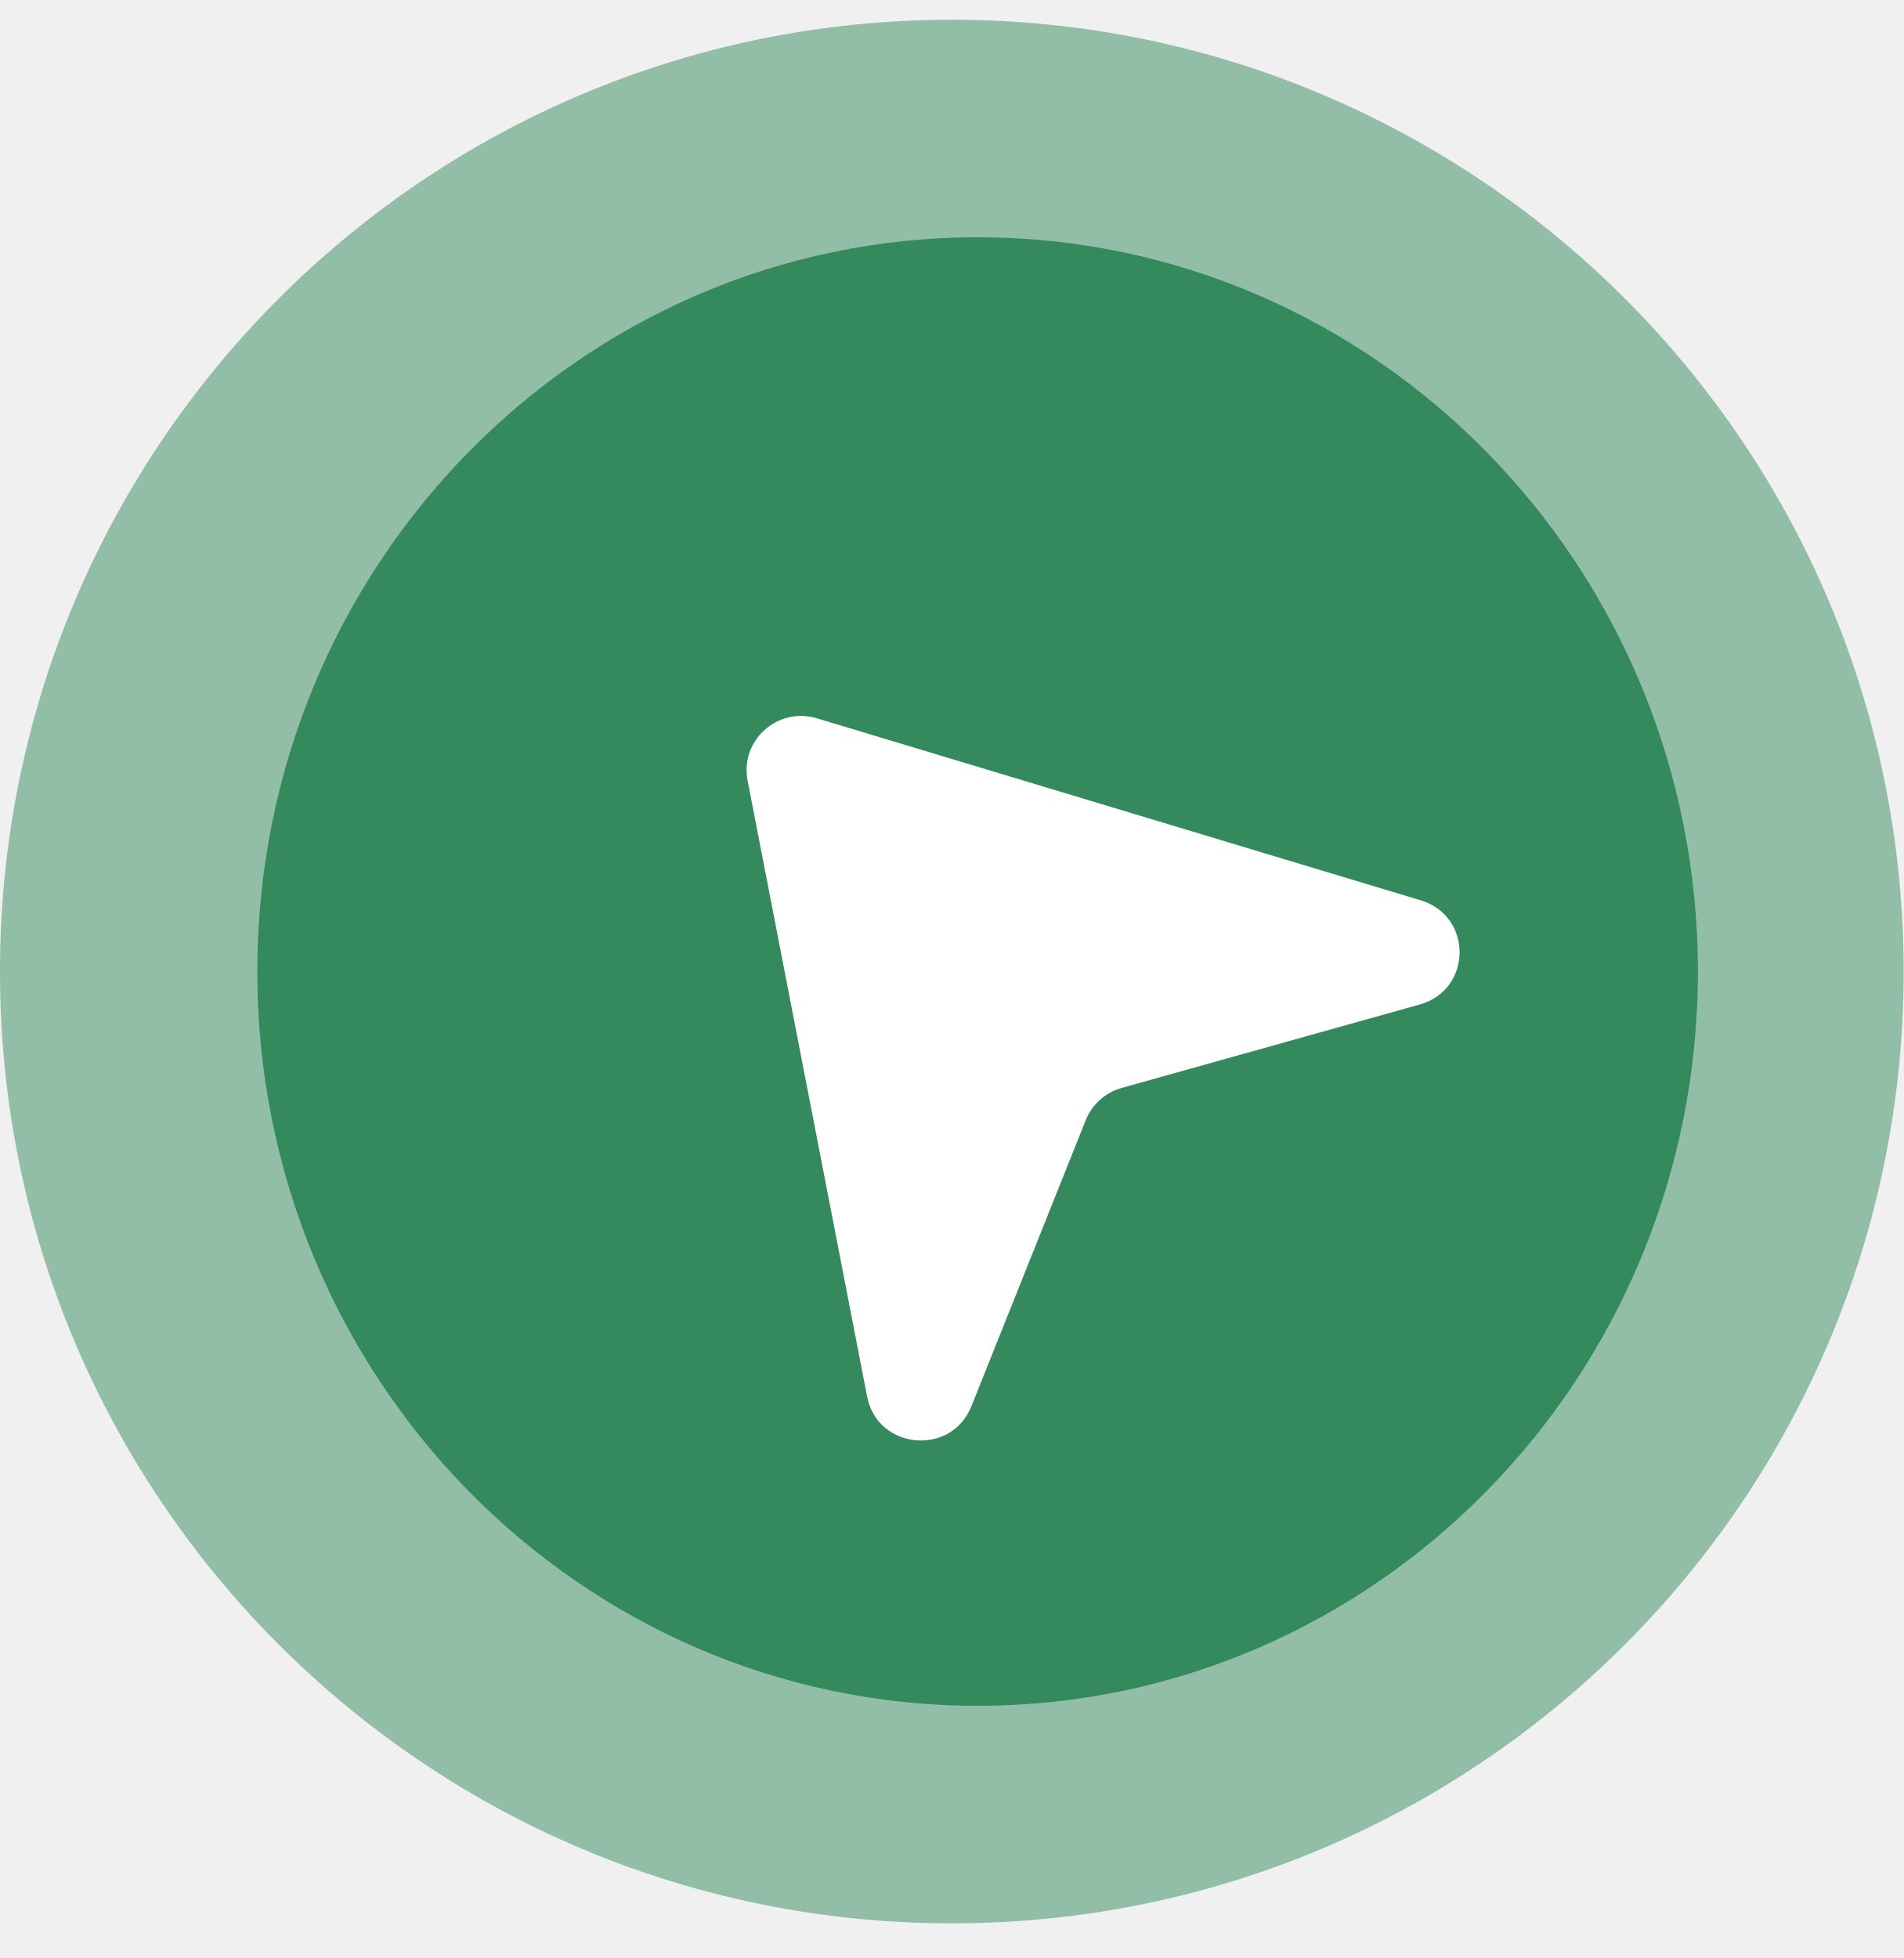
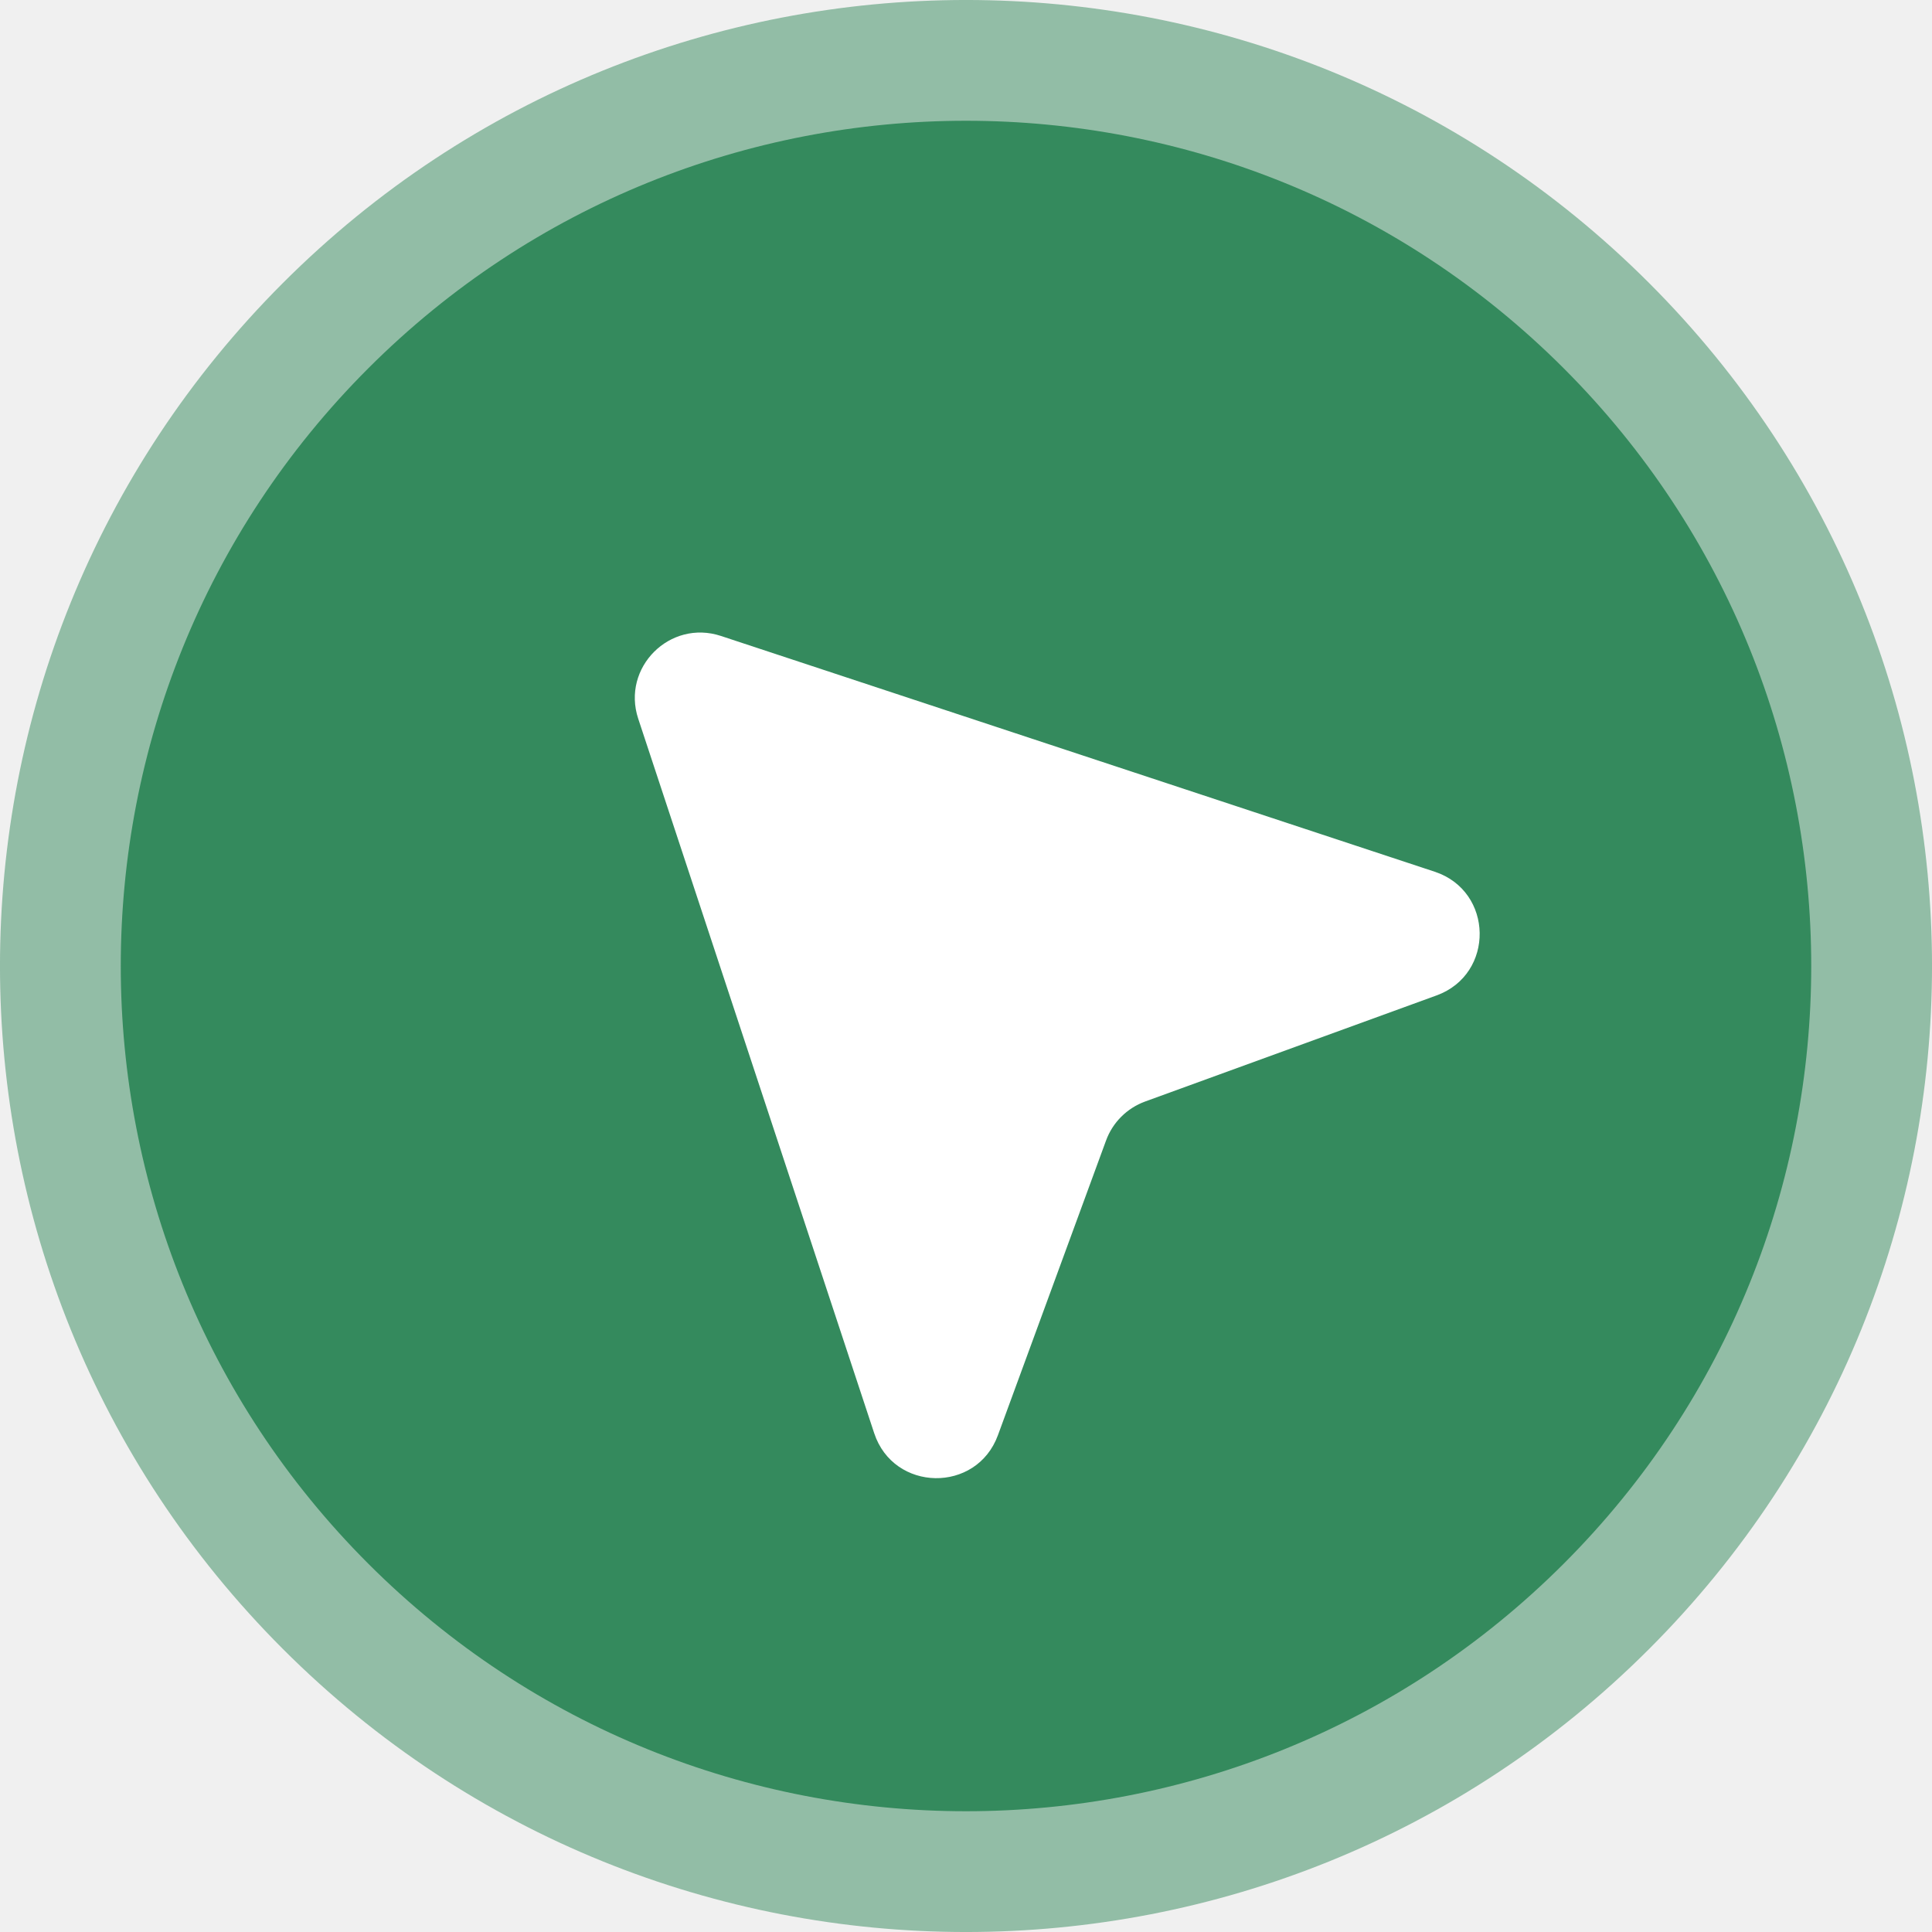
- <svg xmlns="http://www.w3.org/2000/svg" width="35" height="36" viewBox="0 0 35 36" fill="none">
-   <circle cx="17.5" cy="17.863" r="17.5" fill="#348A5D" fill-opacity="0.5" />
-   <ellipse cx="17.974" cy="17.863" rx="13.243" ry="13.5" fill="#348A5D" />
-   <path transform="rotate(315, 18.5, 18.5)" d="M18.072 12.203C18.492 11.581 19.425 11.633 19.782 12.297L25.266 22.514C25.74 23.397 24.773 24.346 23.9 23.855L18.939 21.064C18.666 20.911 18.34 20.893 18.054 21.015L12.845 23.249C11.928 23.642 11.059 22.592 11.617 21.766L18.072 12.203Z" fill="white" />
+ <svg xmlns="http://www.w3.org/2000/svg" width="35" height="35" viewBox="0 0 35 35" fill="none">
+   <path d="M29.874 29.874C36.709 23.04 36.709 11.96 29.874 5.126C23.04 -1.709 11.96 -1.709 5.126 5.126C-1.709 11.96 -1.709 23.04 5.126 29.874C11.96 36.709 23.04 36.709 29.874 29.874Z" fill="#348A5D" fill-opacity="0.5" />
+   <path d="M28.328 28.328C34.307 22.348 34.307 12.652 28.328 6.672C22.348 0.693 12.652 0.693 6.672 6.672C0.693 12.652 0.693 22.348 6.672 28.328C12.652 34.307 22.348 34.307 28.328 28.328Z" fill="#348A5D" />
+   <path d="M11.562 13.02C11.256 12.094 12.135 11.215 13.061 11.521L25.991 15.792C27.06 16.145 27.083 17.648 26.025 18.033L20.745 19.955C20.417 20.075 20.157 20.333 20.037 20.662L18.078 26.001C17.691 27.056 16.19 27.031 15.837 25.964L11.562 13.02Z" fill="white" />
</svg>
